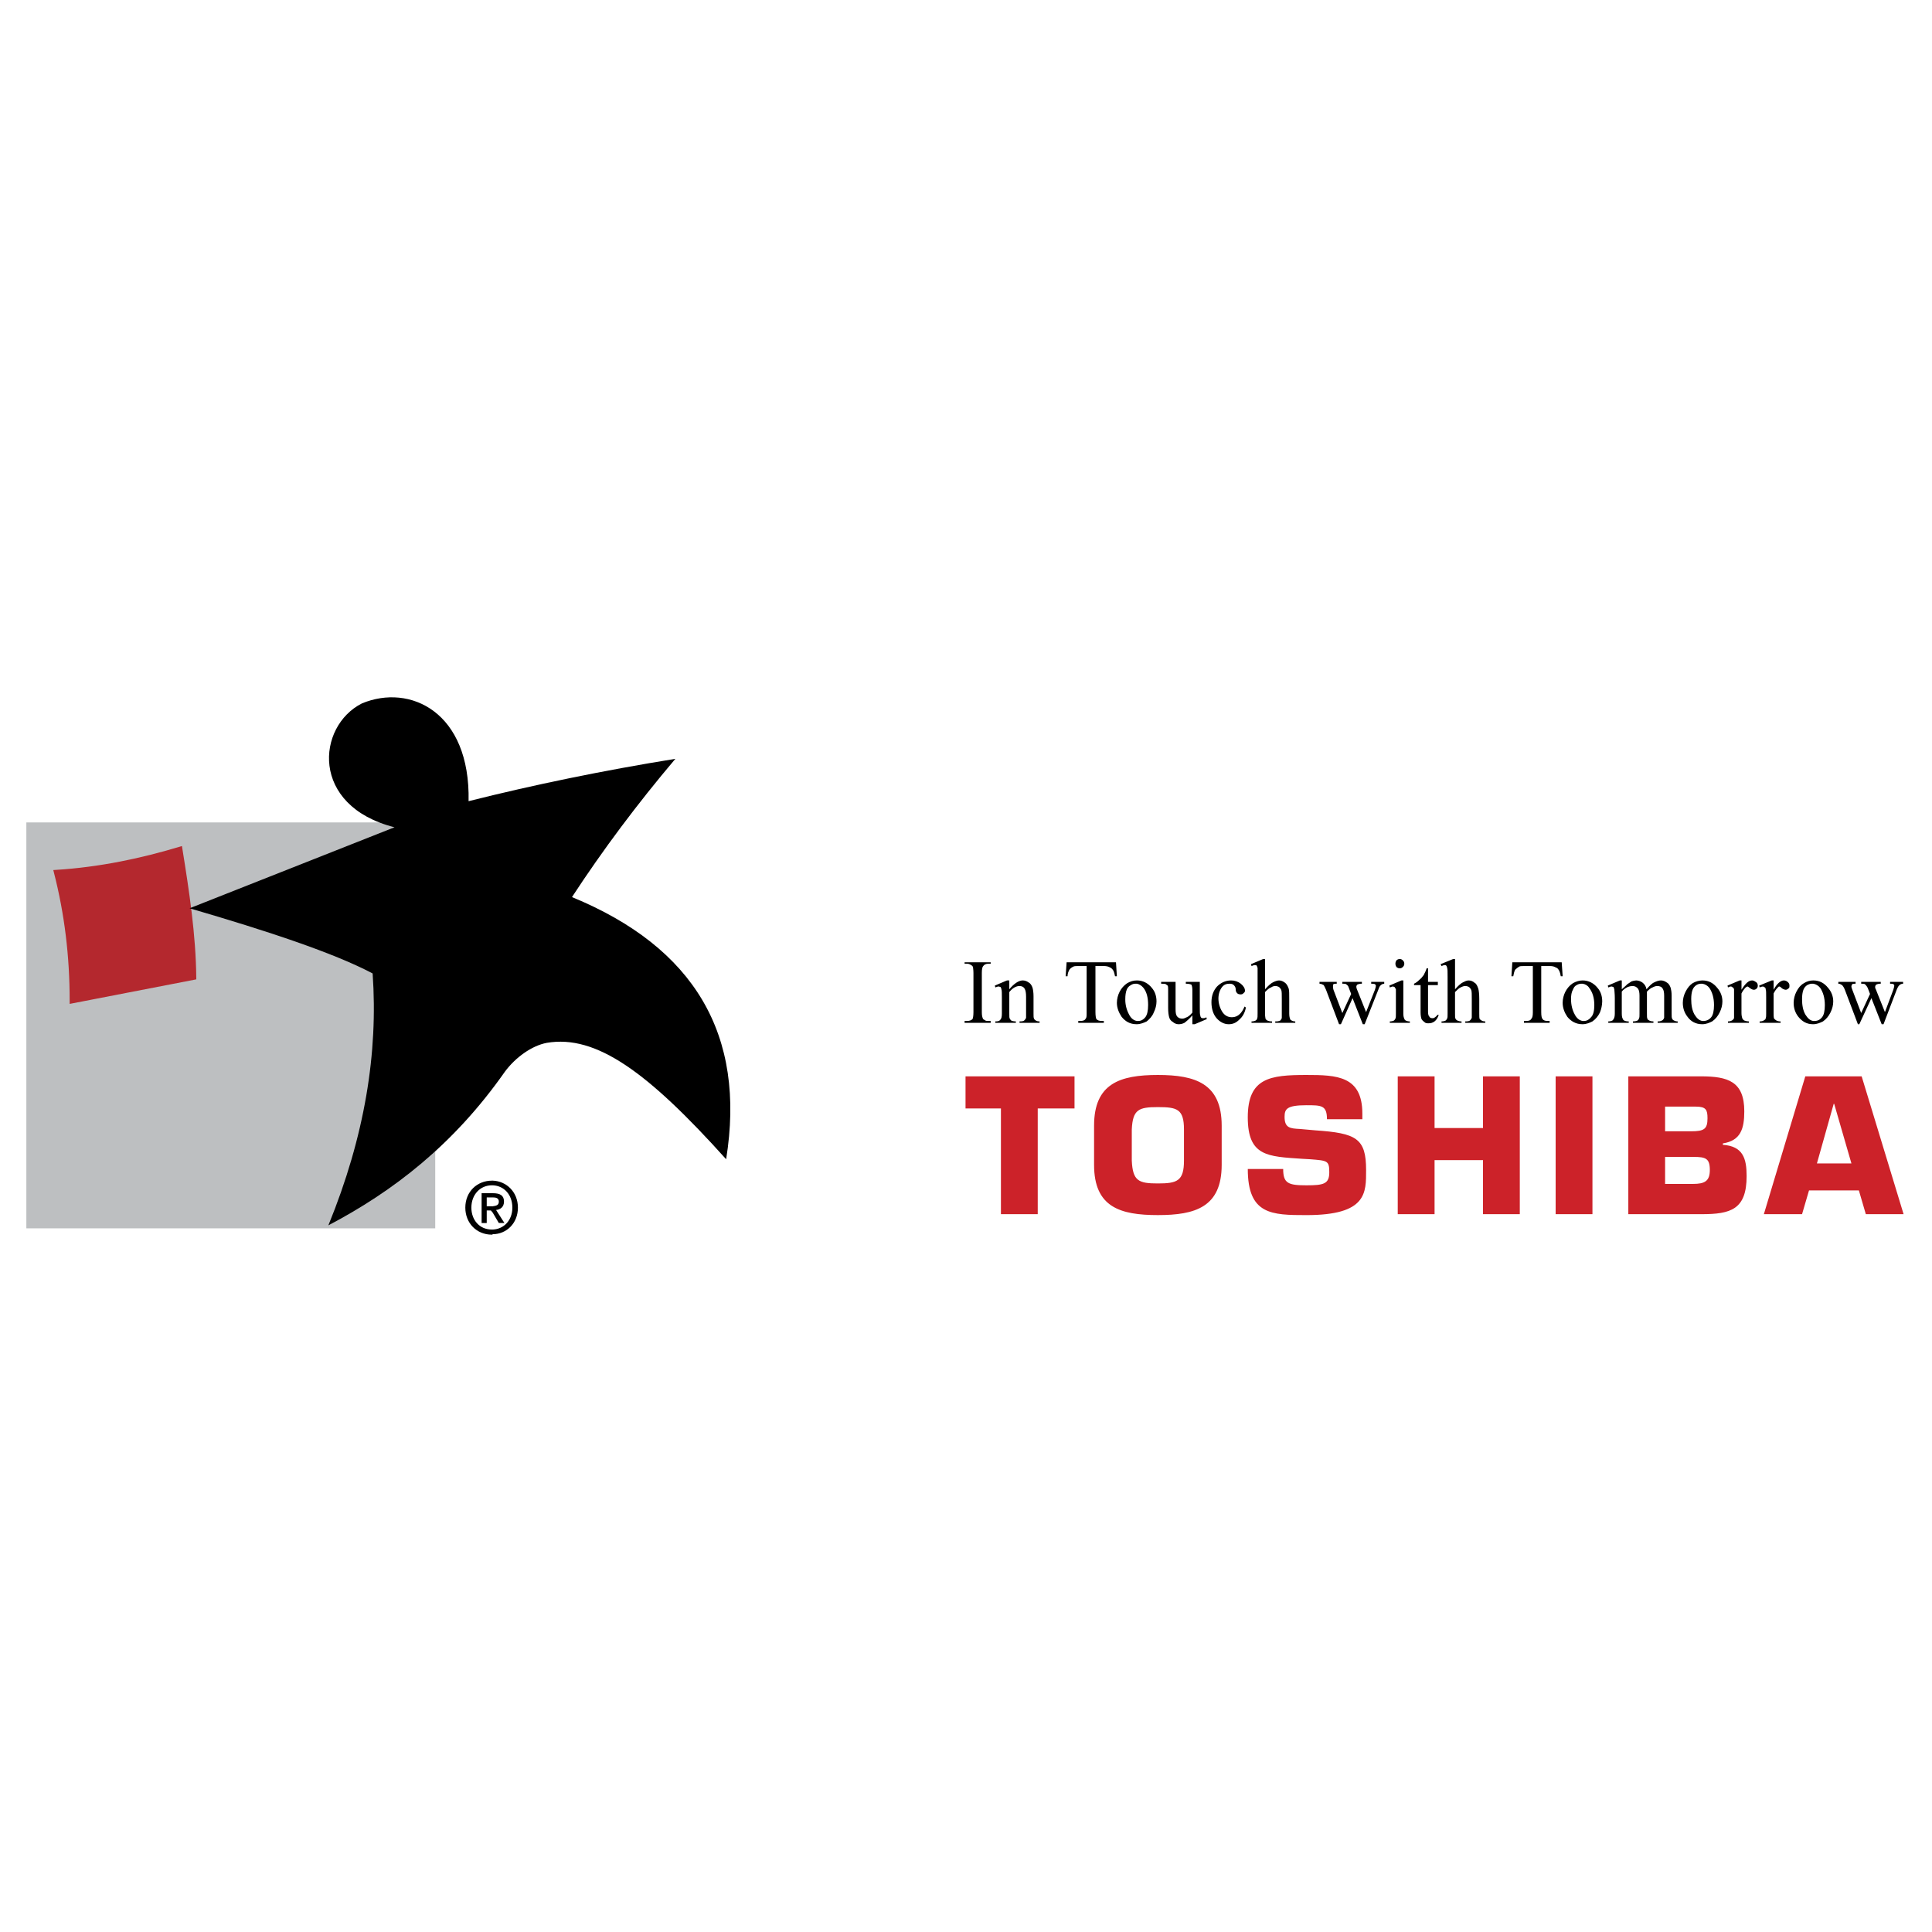
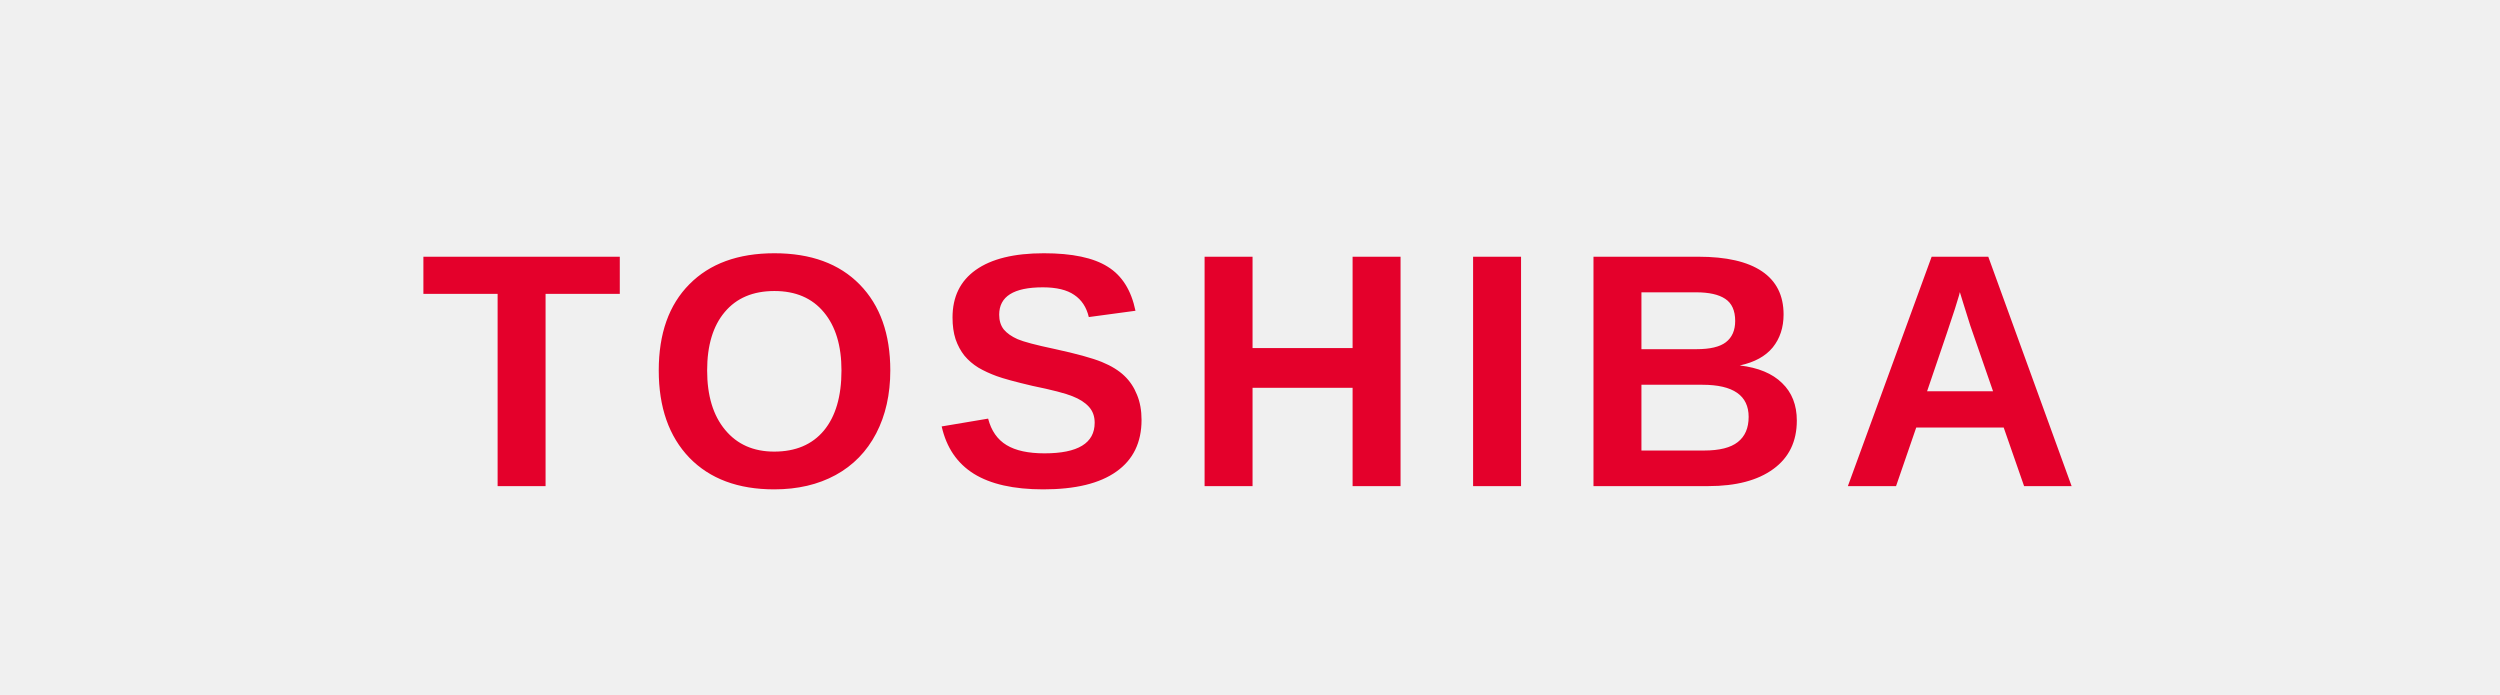
- <svg xmlns="http://www.w3.org/2000/svg" width="2500" height="2500" viewBox="0 0 192.756 192.756">
-   <g fill-rule="evenodd" clip-rule="evenodd">
-     <path fill="#fff" d="M0 0h192.756v192.756H0V0z" />
-     <path fill="#bdbfc1" stroke="#bdbfc1" stroke-width=".41" stroke-miterlimit="2.613" d="M2.834 122.346h40.384V82.259H2.834v40.087z" />
-     <path d="M5.577 86.995c4.416-.278 8.552-1.159 12.41-2.321.695 4.32 1.347 8.592 1.391 12.869L7.156 99.91c0-4.551-.511-8.733-1.579-12.915z" fill="#b4282e" stroke="#b4282e" stroke-width=".41" stroke-miterlimit="2.613" />
-     <path d="M18.914 90.619l20.447-8.082c-8.458-2.137-7.762-10.081-3.252-12.358 4.785-1.995 10.827.837 10.642 9.755 6.458-1.626 13.428-3.063 20.632-4.226-3.811 4.504-7.251 9.103-10.316 13.795 12.221 5.019 17.379 13.748 15.38 26.154-7.806-8.688-12.964-12.449-17.89-11.613-1.489.279-3.115 1.438-4.184 2.879-5.111 7.293-11.153 11.938-17.611 15.33 3.626-8.873 4.974-17.188 4.416-25.131-3.859-2.042-10.459-4.225-18.264-6.503z" />
-     <path d="M185.738 107.387H180.115l-4.135 13.752h3.811l.695-2.371h4.973l.695 2.371h3.768l-4.184-13.752zm-2.742 8.687h-1.721l1.674-5.945h.047l1.721 5.945h-1.721zM115.521 107.25c-3.764 0-6.365.836-6.365 5.062v3.902c0 4.227 2.602 5.016 6.365 5.016 3.721 0 6.367-.789 6.367-5.016v-3.902c.001-4.226-2.646-5.062-6.367-5.062zm2.604 8.545c0 2.047-.697 2.277-2.604 2.277s-2.508-.23-2.602-2.277v-3.109c.094-2 .695-2.23 2.602-2.23s2.604.184 2.604 2.23v3.109zM147.959 112.543h-4.832v-5.156h-3.674v13.752h3.674v-5.391h4.832v5.391h3.672v-13.752h-3.672v5.156zM131.23 112.775l-1.535-.137c-.975-.049-1.533-.096-1.533-1.209 0-.791.232-1.16 2.186-1.16 1.484 0 2.043 0 2.043 1.395h3.531v-.559c0-3.766-2.555-3.855-5.574-3.855-3.627 0-5.857.279-5.857 4.227 0 3.902 2 3.902 5.393 4.135l.834.047c1.721.137 1.904.137 1.904 1.299s-.553 1.301-2.273 1.301c-1.812 0-2.326-.186-2.326-1.627h-3.531c0 4.553 2.373 4.6 5.857 4.6 6.041 0 5.947-2.23 5.947-4.504-.001-3.16-.976-3.673-5.066-3.953zM171.891 114.217v-.139c1.764-.277 2.137-1.439 2.137-3.207 0-2.973-1.627-3.484-4.322-3.484h-7.248v13.752H169.755c2.926 0 4.506-.467 4.506-3.809-.001-1.766-.372-2.973-2.37-3.113zm-5.764-3.809h3.068c1.021 0 1.162.324 1.162 1.162 0 1.068-.326 1.299-1.625 1.299H166.127v-2.461zm2.789 7.711h-2.789v-2.693H168.963c1.207 0 1.627.139 1.627 1.301 0 1.115-.512 1.392-1.674 1.392zM96.331 110.592h3.532v10.547h3.672v-10.547h3.67v-3.205H96.331v3.205zM155.207 121.139h3.672v-13.752h-3.672v13.752z" fill="#cc2229" />
-     <path d="M96.237 96.148h.235c.138 0 .279.043.417.138.094.047.14.095.185.185 0 .094.047.279.047.605v3.902c0 .369-.047.605-.092.695-.14.141-.325.188-.557.188h-.235v.186h2.605v-.186h-.232c-.141 0-.279 0-.373-.094-.094-.047-.186-.094-.186-.184-.047-.094-.094-.279-.094-.605v-3.902c0-.371.047-.605.143-.695.09-.143.277-.232.51-.232h.232v-.141h-2.605v.14zM103.162 101.627c-.047-.092-.047-.232-.047-.51V99.4c0-.373-.047-.652-.094-.838-.09-.277-.232-.467-.416-.557a1.002 1.002 0 0 0-.559-.188c-.416 0-.885.326-1.348.883v-.883h-.232l-1.209.514.047.186c.141-.049.232-.096.326-.096.047 0 .139.047.186.047a.366.366 0 0 1 .094.232c.047.094.047.42.047.883v1.533c0 .324-.047.51-.141.604-.047.094-.186.186-.418.186h-.094v.141h2.047v-.141c-.234 0-.373-.045-.467-.092a.648.648 0 0 1-.139-.188c-.047-.043-.047-.232-.047-.51V98.98c.326-.418.695-.605 1.021-.605.232 0 .42.094.512.279.094.141.141.42.141.793v2.088c-.047.139-.094.186-.186.279-.047.047-.188.092-.373.092h-.094v.141h2v-.141c-.186 0-.326-.045-.373-.092a.369.369 0 0 1-.184-.187zM111.342 96.008h-4.926l-.096 1.392h.189c0-.277.09-.463.184-.65.096-.139.232-.232.418-.323.094-.046.326-.046.604-.046h.699v4.598c0 .369 0 .557-.094.648-.094.188-.279.234-.559.234h-.184v.186h2.553v-.186h-.184c-.279 0-.42-.047-.559-.188-.047-.09-.094-.326-.094-.695V96.38h.836c.232 0 .469.046.605.137.141.047.279.188.373.373.047.094.09.279.139.51h.184l-.088-1.392zM113.432 97.818c-.373 0-.648.094-.975.277a2.242 2.242 0 0 0-.746.838 2.485 2.485 0 0 0-.279 1.115c0 .51.189.977.467 1.393.371.465.838.744 1.486.744h.047c.326 0 .699-.139.979-.279.277-.232.553-.512.695-.881.184-.373.279-.746.279-1.115 0-.51-.143-.977-.465-1.348-.373-.466-.883-.744-1.488-.744zm.836 3.672c-.184.23-.416.371-.695.371h-.141c-.326-.047-.605-.277-.789-.65a3.126 3.126 0 0 1-.373-1.531c0-.373.047-.699.141-.932a.833.833 0 0 1 .416-.463.789.789 0 0 1 .467-.141h.139c.232.047.463.188.652.418.326.418.463.975.463 1.717-.001.559-.095.979-.28 1.211zM120.031 101.584c-.094 0-.141 0-.186-.049a.352.352 0 0 1-.094-.23c-.047-.094-.047-.373-.047-.883v-2.463h-1.395v.186c.279 0 .463.047.559.094.047.094.094.279.094.51v2.277c-.189.232-.42.416-.559.465-.184.094-.326.137-.42.137-.232 0-.369-.043-.51-.186-.139-.137-.186-.369-.186-.742v-2.74h-1.441v.186c.232 0 .373 0 .467.047.043.047.139.094.186.141.047.09.047.23.047.416v1.811c0 .42.043.699.09.883.047.232.189.42.373.512a.851.851 0 0 0 .559.232c.23 0 .416-.045.604-.139.186-.141.465-.373.791-.742v.881h.232l1.205-.512-.043-.184a.514.514 0 0 1-.326.092zM123.701 101.164a1.1 1.1 0 0 1-.791.326c-.416 0-.742-.186-.975-.559a2.523 2.523 0 0 1-.373-1.301c0-.463.143-.883.373-1.162.186-.23.418-.324.744-.324.184 0 .324.047.42.141.09.09.184.232.184.369 0 .188.047.326.096.373.09.141.23.184.416.184.094 0 .23-.043.279-.137a.253.253 0 0 0 .137-.232c0-.23-.137-.467-.416-.697a1.535 1.535 0 0 0-.975-.326c-.559 0-1.025.234-1.395.604-.373.42-.559.932-.559 1.58 0 .65.186 1.209.512 1.582.326.369.742.602 1.205.602.42 0 .746-.139 1.068-.465.328-.279.559-.695.652-1.205l-.137-.094c-.141.37-.324.602-.465.741zM128.721 101.674c-.047-.09-.094-.279-.094-.557V99.68c0-.512 0-.838-.047-1.025-.092-.279-.232-.51-.369-.602-.189-.141-.373-.234-.605-.234-.186 0-.42.094-.605.188-.186.09-.463.326-.789.695v-3.02h-.186l-1.209.51.047.189c.141-.048.232-.095.326-.095.047 0 .137 0 .184.047.047.048.047.138.096.231v4.553c0 .277 0 .418-.049.51 0 .094-.094.141-.137.188a.934.934 0 0 1-.42.092v.141h2.047v-.141c-.236 0-.373-.045-.469-.092a.375.375 0 0 1-.184-.188c0-.043-.047-.232-.047-.51V98.98c.23-.232.42-.418.604-.463a.731.731 0 0 1 .418-.143c.141 0 .279.047.373.094.094.094.184.186.232.326.047.139.047.416.047.885V101.535c0 .139-.096.186-.143.279a.902.902 0 0 1-.416.092h-.094v.141h1.998v-.141a.72.72 0 0 1-.371-.092c-.091-.046-.138-.093-.138-.14zM136.805 98.145c.186 0 .279 0 .373.047.049.047.092.094.092.141 0 .137-.043.23-.092.416l-.883 2.23-.932-2.324c0-.043-.043-.137-.043-.186 0-.094.043-.184.09-.23a1 1 0 0 1 .465-.094v-.186h-1.949v.186c.186 0 .322 0 .369.047.143.094.232.184.279.371l.232.605-.881 1.904-.885-2.324c-.047-.137-.047-.23-.047-.326 0-.09 0-.184.047-.23.049-.047.186-.047.326-.047v-.186h-1.719v.186c.184 0 .324.094.42.141.043.09.137.232.23.463l1.301 3.438h.186l1.162-2.602 1.021 2.602h.186l1.395-3.531c.094-.322.326-.51.557-.51v-.186h-1.301v.185h.001zM140.105 101.627c-.047-.092-.094-.232-.094-.51v-3.299h-.186l-1.209.514.047.186c.141-.049.232-.096.279-.096.094 0 .141.047.188.047.043.049.09.143.139.232v2.416c0 .277 0 .418-.049.51a.647.647 0 0 1-.137.188.927.927 0 0 1-.42.092v.141h2v-.141a.95.95 0 0 1-.422-.092c-.042-.047-.136-.094-.136-.188zM139.641 96.611a.416.416 0 0 0 .324-.141.412.412 0 0 0 .141-.322.42.42 0 0 0-.141-.326.419.419 0 0 0-.324-.142.485.485 0 0 0-.324.142c-.047.094-.096.185-.096.326 0 .138.049.232.096.322.089.094.23.141.324.141zM143.174 101.49c-.094.094-.189.094-.279.094-.141 0-.232-.049-.279-.143-.094-.094-.141-.23-.141-.51v-2.646h.979v-.326h-.979v-1.348h-.139c-.094.326-.23.512-.279.652-.141.186-.277.369-.467.51a1.7 1.7 0 0 1-.51.371v.141h.652v2.74c0 .279.047.51.094.648.09.141.184.232.322.326.094.094.234.094.373.094a.935.935 0 0 0 .605-.188c.184-.139.326-.371.416-.648h-.139a.596.596 0 0 1-.229.233zM147.633 101.674c-.047-.09-.047-.279-.047-.557V99.68c0-.512-.045-.838-.092-1.025-.094-.279-.188-.51-.373-.602a.875.875 0 0 0-.604-.234c-.186 0-.371.094-.559.188-.186.09-.465.326-.789.695v-3.02h-.186l-1.254.51.092.189c.141-.048.23-.095.279-.095.094 0 .141 0 .188.047.043.048.09.138.09.231.049.094.049.373.049.885v3.668c0 .277 0 .418-.049.51a.647.647 0 0 1-.137.188.927.927 0 0 1-.42.092v.141h1.998v-.141a.94.94 0 0 1-.42-.092.375.375 0 0 1-.184-.188c-.047-.043-.047-.232-.047-.51V98.98c.23-.232.42-.418.557-.463.189-.096.326-.143.467-.143.139 0 .275.047.371.094.094.094.184.186.23.326.047.139.047.416.047.885V101.535c-.047.139-.094.186-.184.279-.047.047-.189.092-.373.092h-.092v.141h1.996v-.141c-.184 0-.326-.045-.369-.092a.653.653 0 0 1-.185-.14zM155.811 96.008h-4.926l-.09 1.393h.184c.047-.277.096-.463.186-.65.141-.139.279-.232.42-.323.092-.046.322-.046.602-.046h.746v4.598c0 .369-.047.557-.141.648-.092.188-.279.234-.512.234h-.232v.186h2.559v-.186h-.189c-.23 0-.416-.047-.51-.188-.094-.09-.139-.326-.139-.695v-4.598h.838c.277 0 .463.046.602.137.188.047.277.188.373.373.047.094.094.279.137.51h.189l-.097-1.393zM157.9 97.818c-.322 0-.648.094-.973.277a2.22 2.22 0 0 0-.744.838 2.456 2.456 0 0 0-.277 1.115c0 .51.184.977.463 1.393.373.465.883.744 1.488.744h.043c.373 0 .699-.139.979-.279.326-.232.559-.512.742-.881a3.13 3.13 0 0 0 .232-1.115c0-.51-.139-.977-.463-1.348-.372-.466-.884-.744-1.49-.744zm.838 3.672c-.186.23-.416.371-.695.371h-.143c-.322-.047-.602-.277-.789-.65-.232-.418-.369-.932-.369-1.531 0-.373.047-.699.186-.932.094-.23.184-.373.371-.463a.885.885 0 0 1 .465-.141h.137c.279.047.516.188.652.418.326.418.512.975.512 1.717-.001.559-.094.979-.327 1.211zM166.826 101.627c-.047-.092-.047-.232-.047-.51v-1.764c0-.373-.047-.605-.094-.791-.094-.277-.232-.467-.418-.557-.141-.094-.324-.188-.557-.188s-.467.094-.652.188c-.232.09-.463.326-.789.695a1.006 1.006 0 0 0-.373-.648 1.1 1.1 0 0 0-.648-.234 1.65 1.65 0 0 0-.467.094c-.139.094-.279.184-.418.279-.047.047-.23.23-.557.51v-.883h-.186l-1.209.514.047.186c.137-.049.232-.096.326-.096.047 0 .137.047.184.047.047.049.047.143.094.232 0 .141.047.42.047.883v1.533c0 .277-.047.418-.094.51-.047.094-.094.141-.141.188a.908.908 0 0 1-.416.092v.141h2.043v-.141c-.232 0-.369-.045-.465-.092-.047-.047-.137-.094-.137-.188-.047-.043-.094-.232-.094-.51v-2.184c.141-.186.326-.322.604-.465a1.36 1.36 0 0 1 .465-.094c.232 0 .42.094.557.279.096.141.143.373.143.699v1.764c0 .23 0 .418-.047.467 0 .09-.096.184-.143.23-.09.047-.23.092-.463.092v.141h2.043v-.141c-.186 0-.369-.045-.416-.092-.096-.047-.186-.094-.186-.188-.047-.043-.047-.232-.047-.51V98.933c.232-.232.416-.371.557-.416.186-.096.326-.143.465-.143.279 0 .463.094.559.279.094.141.137.373.137.699v2.182a.465.465 0 0 1-.137.232.74.74 0 0 1-.418.139h-.094v.141h2v-.141a.715.715 0 0 1-.373-.092.335.335 0 0 1-.185-.186zM169.844 97.818a1.99 1.99 0 0 0-.975.277c-.279.189-.51.467-.695.838a2.459 2.459 0 0 0-.279 1.115c0 .51.139.977.465 1.393.324.465.836.744 1.441.744h.043c.373 0 .699-.139.979-.279.326-.232.557-.512.742-.881.186-.373.279-.746.279-1.115 0-.51-.186-.977-.512-1.348-.373-.466-.836-.744-1.488-.744zm.883 3.672a.97.97 0 0 1-.742.371h-.141c-.322-.047-.559-.277-.789-.65-.232-.418-.322-.932-.322-1.531 0-.373.043-.699.137-.932a.961.961 0 0 1 .373-.463.878.878 0 0 1 .463-.141h.139c.279.047.514.188.699.418.279.418.463.975.463 1.717-.001.559-.091.979-.28 1.211zM174.816 97.818c-.369 0-.695.326-1.068.93v-.93h-.184l-1.211.514.047.186c.094-.049.186-.096.279-.096s.139.047.186.096c.094 0 .094.094.141.184v2.883c-.047.09-.094.137-.141.184a.777.777 0 0 1-.465.139v.141h2.09v-.141a1.37 1.37 0 0 1-.463-.092c-.094-.047-.139-.141-.186-.188a1.683 1.683 0 0 1-.094-.555v-1.951a2.21 2.21 0 0 1 .42-.604c.045-.049.139-.096.186-.096s.137.096.279.189c.137.09.23.137.369.137.094 0 .188-.047.279-.137a.402.402 0 0 0 .094-.279.42.42 0 0 0-.139-.326c-.139-.094-.276-.188-.419-.188zM177.979 97.818c-.326 0-.699.326-1.025.93v-.93h-.184l-1.254.514.045.186a.838.838 0 0 1 .324-.096.34.34 0 0 1 .189.096c.043 0 .09.094.09.184.047.094.047.373.047.836v1.58c0 .23 0 .373-.047.467 0 .09-.047.137-.137.184-.094.094-.279.139-.467.139v.141h2.092v-.141a.927.927 0 0 1-.42-.092 1.054 1.054 0 0 1-.23-.188c-.049-.137-.049-.322-.049-.555v-1.951a2.21 2.21 0 0 1 .422-.604c.047-.049.09-.096.137-.096.094 0 .188.096.279.189.141.09.279.137.373.137.09 0 .186-.047.279-.137.09-.049.09-.143.09-.279a.411.411 0 0 0-.137-.326.589.589 0 0 0-.417-.188zM180.906 97.818c-.326 0-.652.094-.932.277-.326.189-.557.467-.742.838a2.485 2.485 0 0 0-.279 1.115c0 .51.139.977.465 1.393.373.465.836.744 1.441.744h.047c.369 0 .695-.139.975-.279.326-.232.557-.512.742-.881.188-.373.279-.746.279-1.115 0-.51-.186-.977-.512-1.348-.369-.466-.835-.744-1.484-.744zm.881 3.672c-.186.23-.418.371-.744.371h-.137c-.326-.047-.559-.277-.791-.65-.234-.418-.324-.932-.324-1.531 0-.373.047-.699.137-.932a.961.961 0 0 1 .373-.463c.186-.094.326-.141.465-.141h.141c.279.047.51.188.695.418.279.418.463.975.463 1.717-.001.559-.09.979-.278 1.211zM188.574 97.959v.186c.184 0 .275 0 .322.047.094.047.094.094.094.141 0 .137-.047.23-.094.416l-.836 2.23-.928-2.324c-.047-.043-.047-.137-.047-.186 0-.094.047-.184.094-.23a.977.977 0 0 1 .463-.094v-.186h-1.951v.186c.184 0 .277 0 .373.047.09.094.184.184.277.371l.232.605-.883 1.904-.885-2.324c-.043-.137-.09-.23-.09-.326 0-.09.047-.184.09-.23.047-.047.143-.047.326-.047v-.186h-1.721v.186c.189 0 .279.094.373.141.094.09.186.232.279.463l1.301 3.438h.141l1.207-2.602 1.025 2.602h.184l1.348-3.531c.137-.322.326-.51.605-.51v-.186h-1.299v-.001zM49.166 120.998l.602 1.021h.558l-.833-1.299c.417-.049.79-.279.79-.838 0-.604-.373-.836-1.116-.836v.42c.279 0 .602.047.602.416 0 .373-.275.42-.602.467v.649h-.001zm0 2.137v-.463c1.116-.047 1.953-.932 1.953-2.184 0-1.301-.837-2.184-1.953-2.23v-.465c1.348.049 2.507 1.115 2.507 2.695 0 1.578-1.159 2.647-2.507 2.647zm-.605-2.367h.417l.188.23v-.648h-.605v-.883H49.166v-.42h-1.115v2.973h.51v-1.252zm.605-2.975v.465h-.094c-1.162 0-2.043.93-2.043 2.23 0 1.209.79 2.184 2.043 2.184h.094v.463c-.047.047-.047.047-.094.047-1.532 0-2.647-1.162-2.647-2.693 0-1.627 1.206-2.695 2.647-2.695l.094-.001z" />
-   </g>
+ <svg xmlns="http://www.w3.org/2000/svg" viewBox="0 0 180 50">
+   <text x="50%" y="35" font-family="Arial Black,Arial,sans-serif" font-size="24" font-weight="900" fill="#e4002b" text-anchor="middle" letter-spacing="2">TOSHIBA</text>
</svg>
